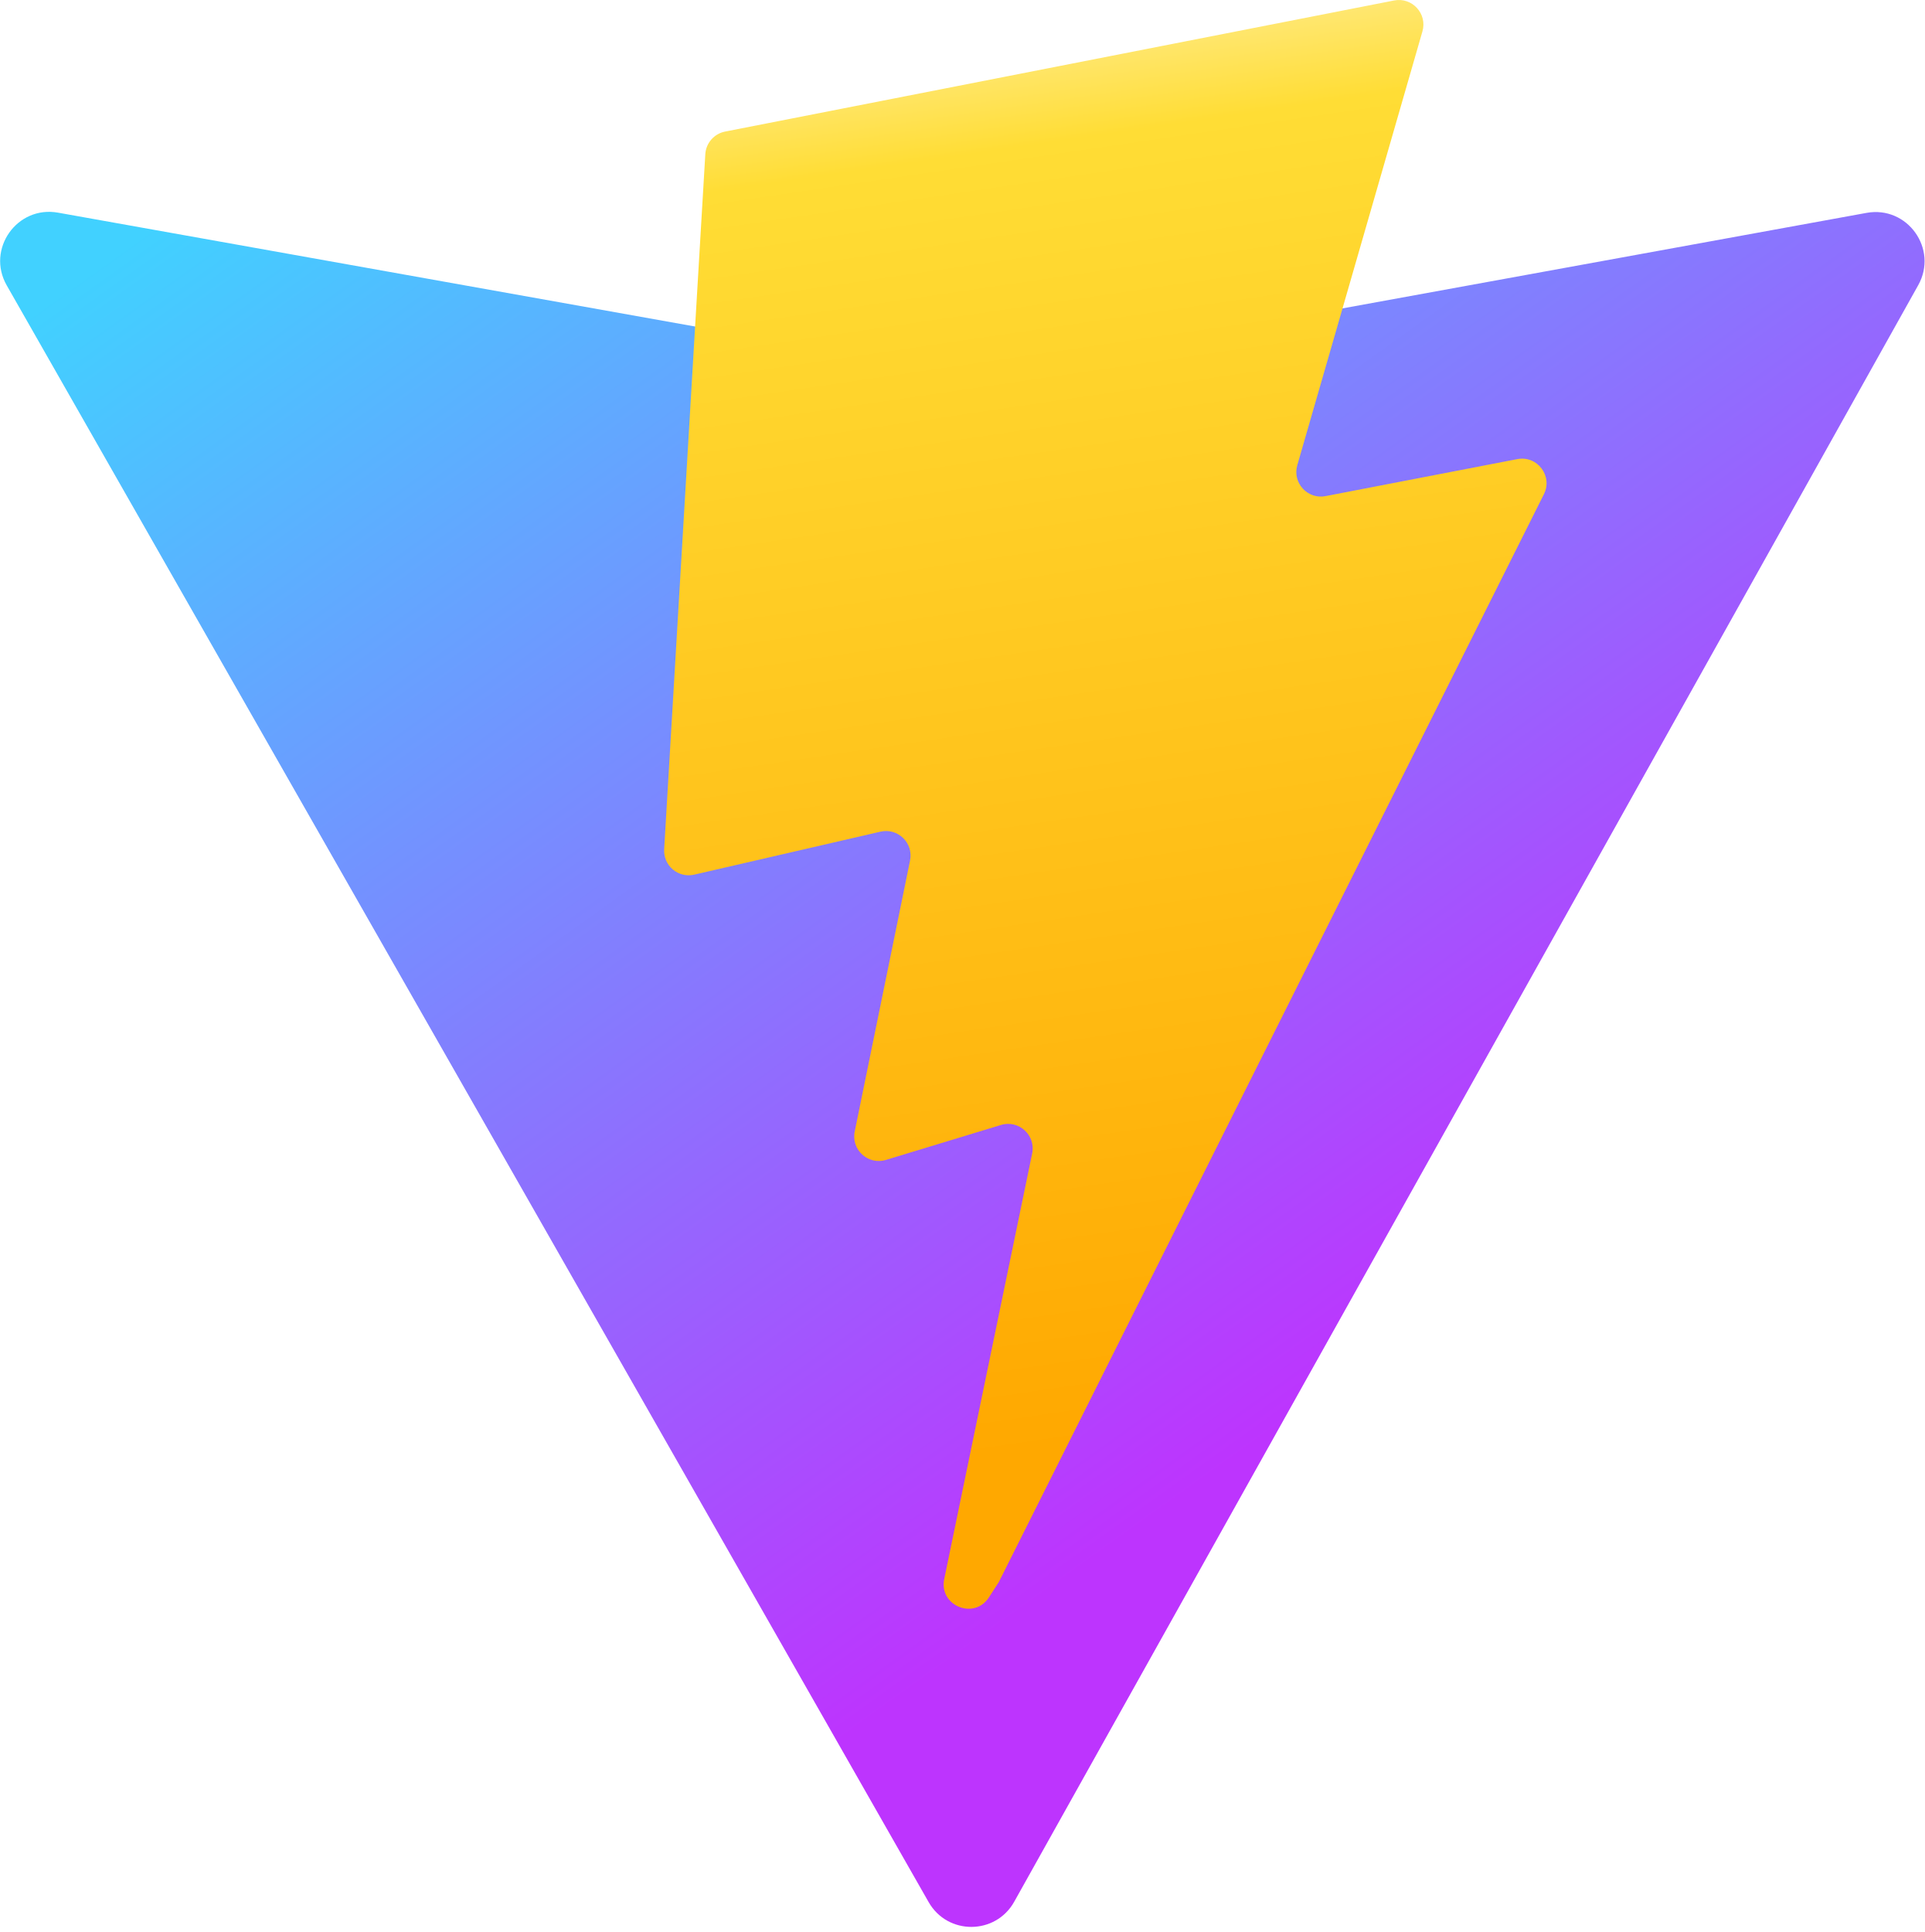
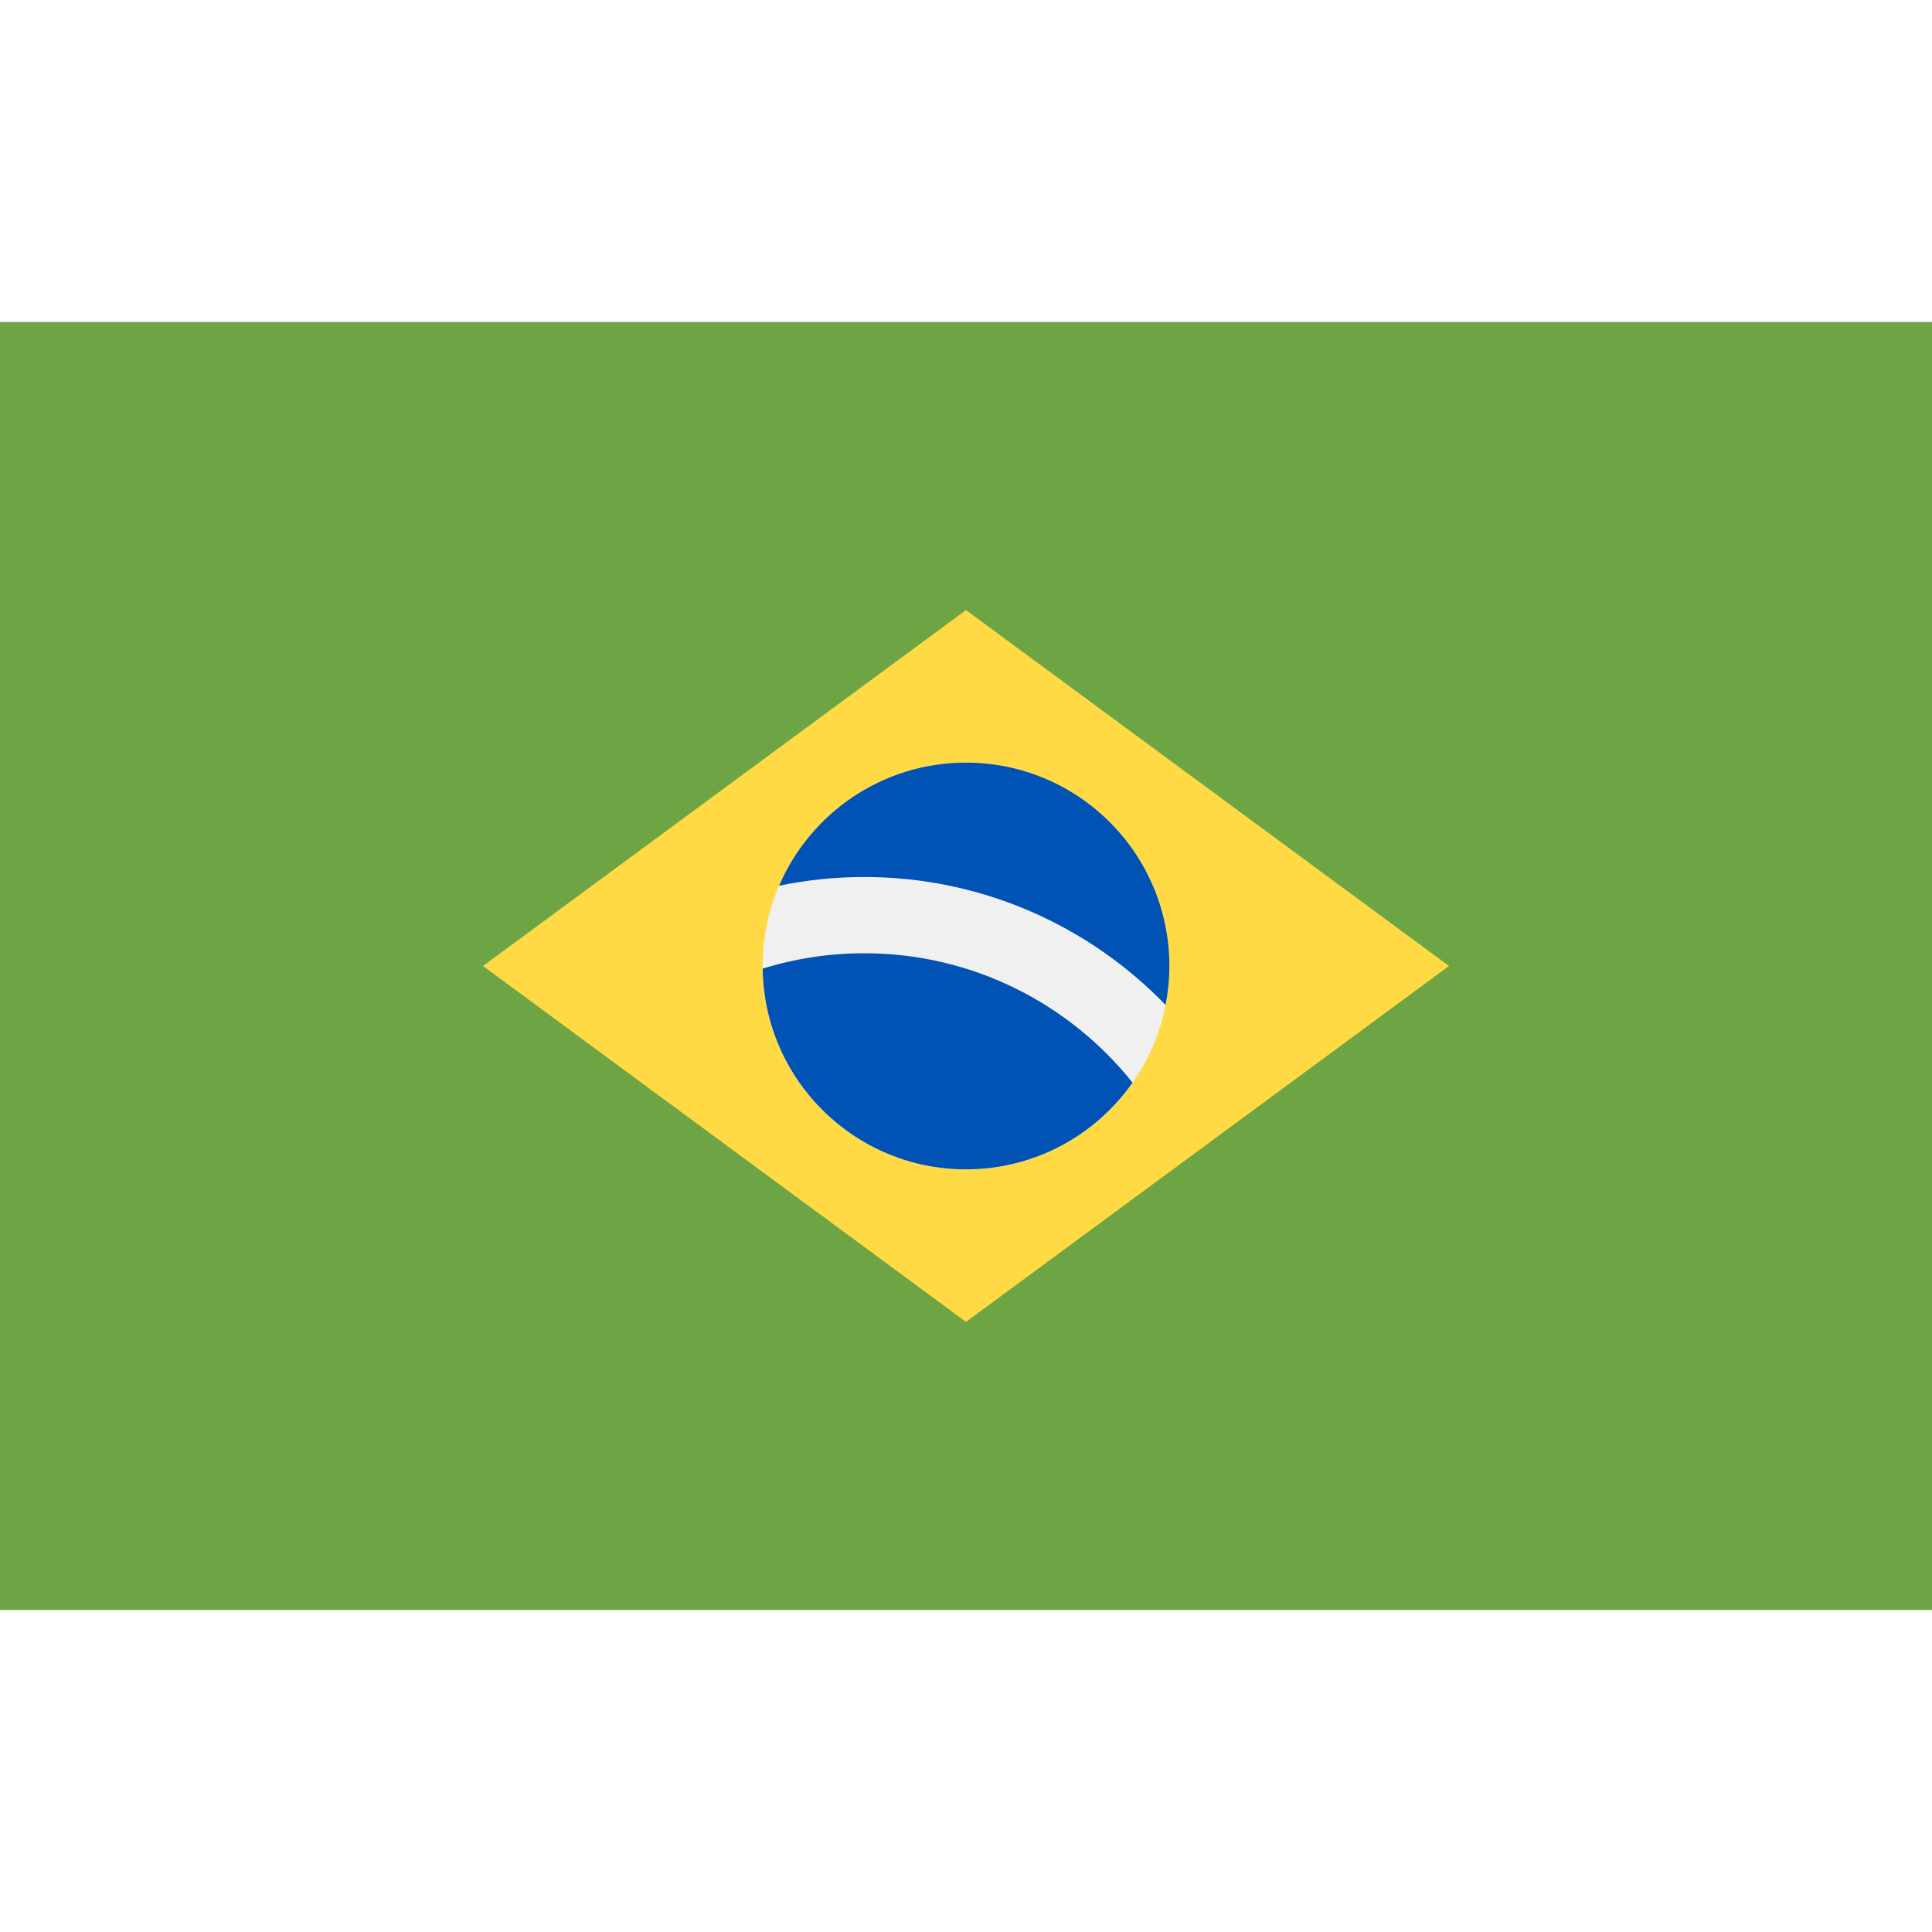
- <svg xmlns="http://www.w3.org/2000/svg" aria-hidden="true" role="img" class="iconify iconify--logos" width="31.88" height="32" preserveAspectRatio="xMidYMid meet" viewBox="0 0 256 257">
-   <defs>
-     <linearGradient id="IconifyId1813088fe1fbc01fb466" x1="-.828%" x2="57.636%" y1="7.652%" y2="78.411%">
-       <stop offset="0%" stop-color="#41D1FF" />
-       <stop offset="100%" stop-color="#BD34FE" />
-     </linearGradient>
-     <linearGradient id="IconifyId1813088fe1fbc01fb467" x1="43.376%" x2="50.316%" y1="2.242%" y2="89.03%">
-       <stop offset="0%" stop-color="#FFEA83" />
-       <stop offset="8.333%" stop-color="#FFDD35" />
-       <stop offset="100%" stop-color="#FFA800" />
-     </linearGradient>
-   </defs>
-   <path fill="url(#IconifyId1813088fe1fbc01fb466)" d="M255.153 37.938L134.897 252.976c-2.483 4.44-8.862 4.466-11.382.048L.875 37.958c-2.746-4.814 1.371-10.646 6.827-9.67l120.385 21.517a6.537 6.537 0 0 0 2.322-.004l117.867-21.483c5.438-.991 9.574 4.796 6.877 9.62Z" />
-   <path fill="url(#IconifyId1813088fe1fbc01fb467)" d="M185.432.063L96.44 17.501a3.268 3.268 0 0 0-2.634 3.014l-5.474 92.456a3.268 3.268 0 0 0 3.997 3.378l24.777-5.718c2.318-.535 4.413 1.507 3.936 3.838l-7.361 36.047c-.495 2.426 1.782 4.5 4.151 3.78l15.304-4.649c2.372-.72 4.652 1.36 4.15 3.788l-11.698 56.621c-.732 3.542 3.979 5.473 5.943 2.437l1.313-2.028l72.516-144.72c1.215-2.423-.88-5.186-3.54-4.672l-25.505 4.922c-2.396.462-4.435-1.77-3.759-4.114l16.646-57.705c.677-2.35-1.37-4.583-3.769-4.113Z" />
+ <svg xmlns="http://www.w3.org/2000/svg" viewBox="0 0 512 512" id="brazil">
+   <path fill="#6da544" d="M0 85.331h512v341.337H0z" />
+   <path fill="#ffda44" d="m256 161.678 128 94.316-128 94.316-128-94.316z" />
+   <circle cx="256" cy="255.994" r="53.894" fill="#f0f0f0" />
+   <path fill="#0052b4" d="M229.052 252.626a90.66 90.66 0 0 0-26.93 4.07c.377 29.44 24.348 53.193 53.877 53.193 18.259 0 34.386-9.089 44.134-22.981-16.676-20.879-42.341-34.282-71.081-34.282zm79.843 13.694c.649-3.344 1-6.793 1-10.326 0-29.765-24.13-53.895-53.895-53.895-22.21 0-41.275 13.438-49.527 32.623a111.276 111.276 0 0 1 22.579-2.307c31.304.001 59.622 13.012 79.843 33.905z" />
</svg>
